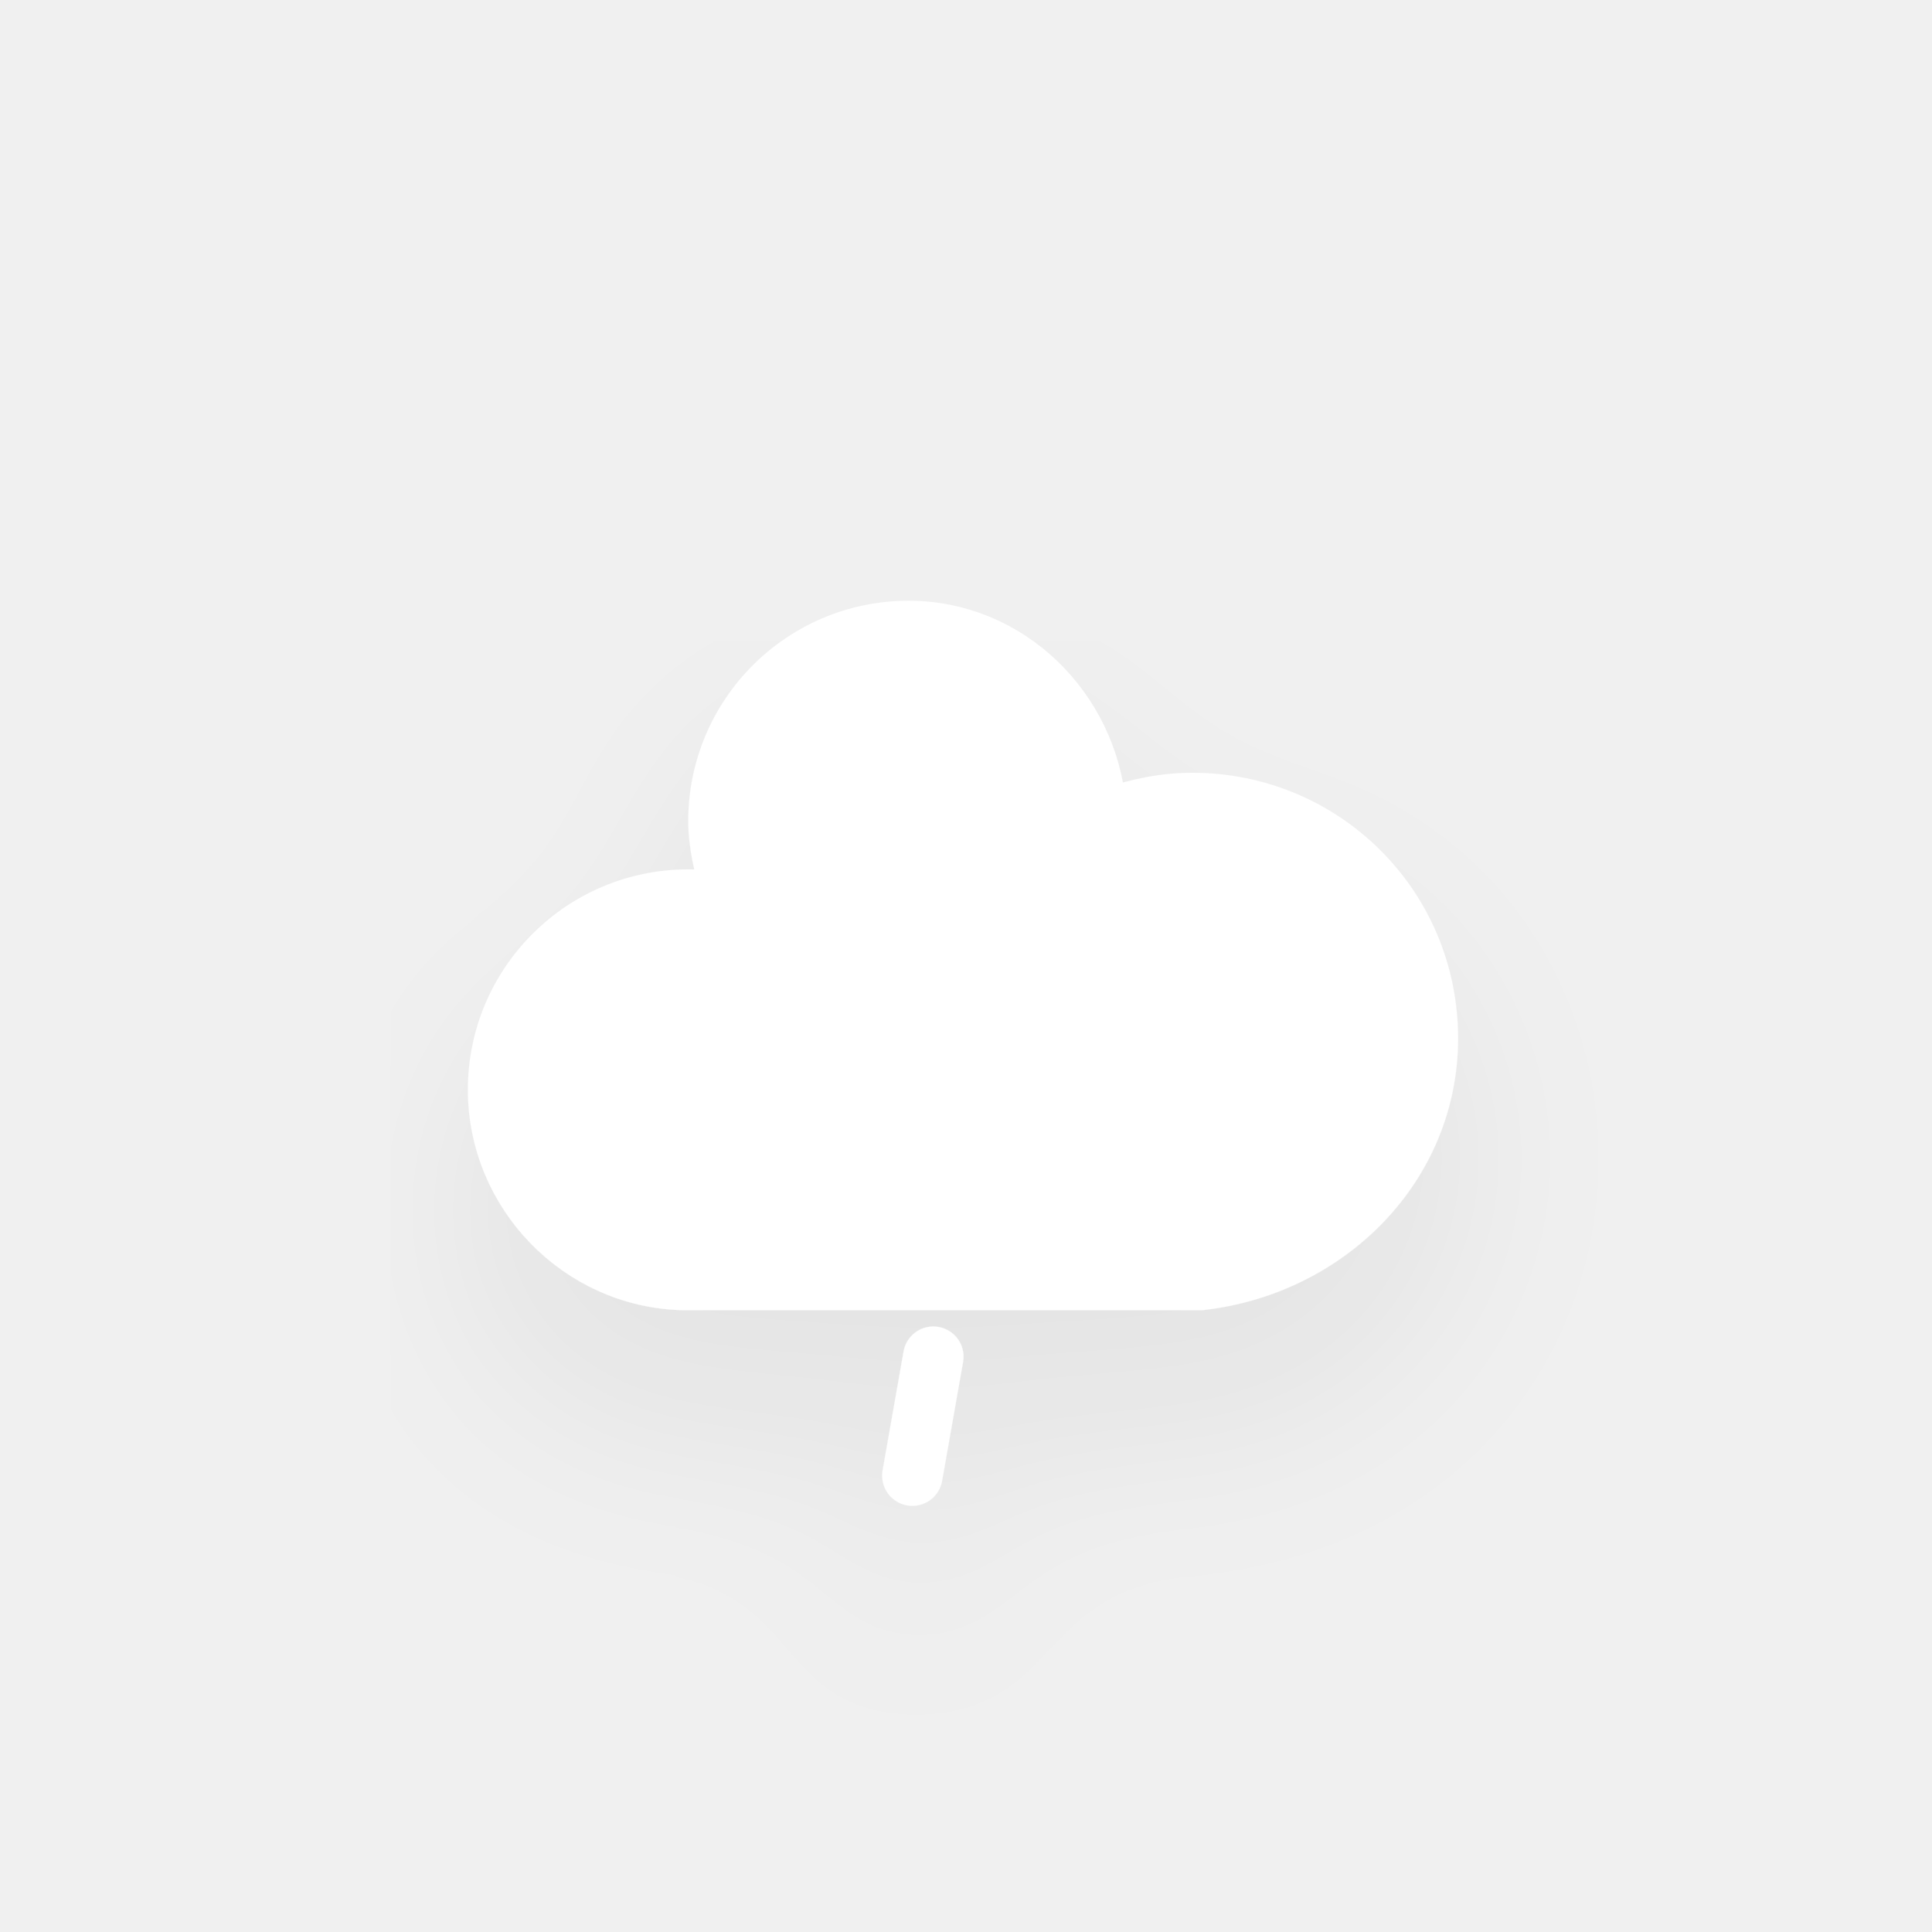
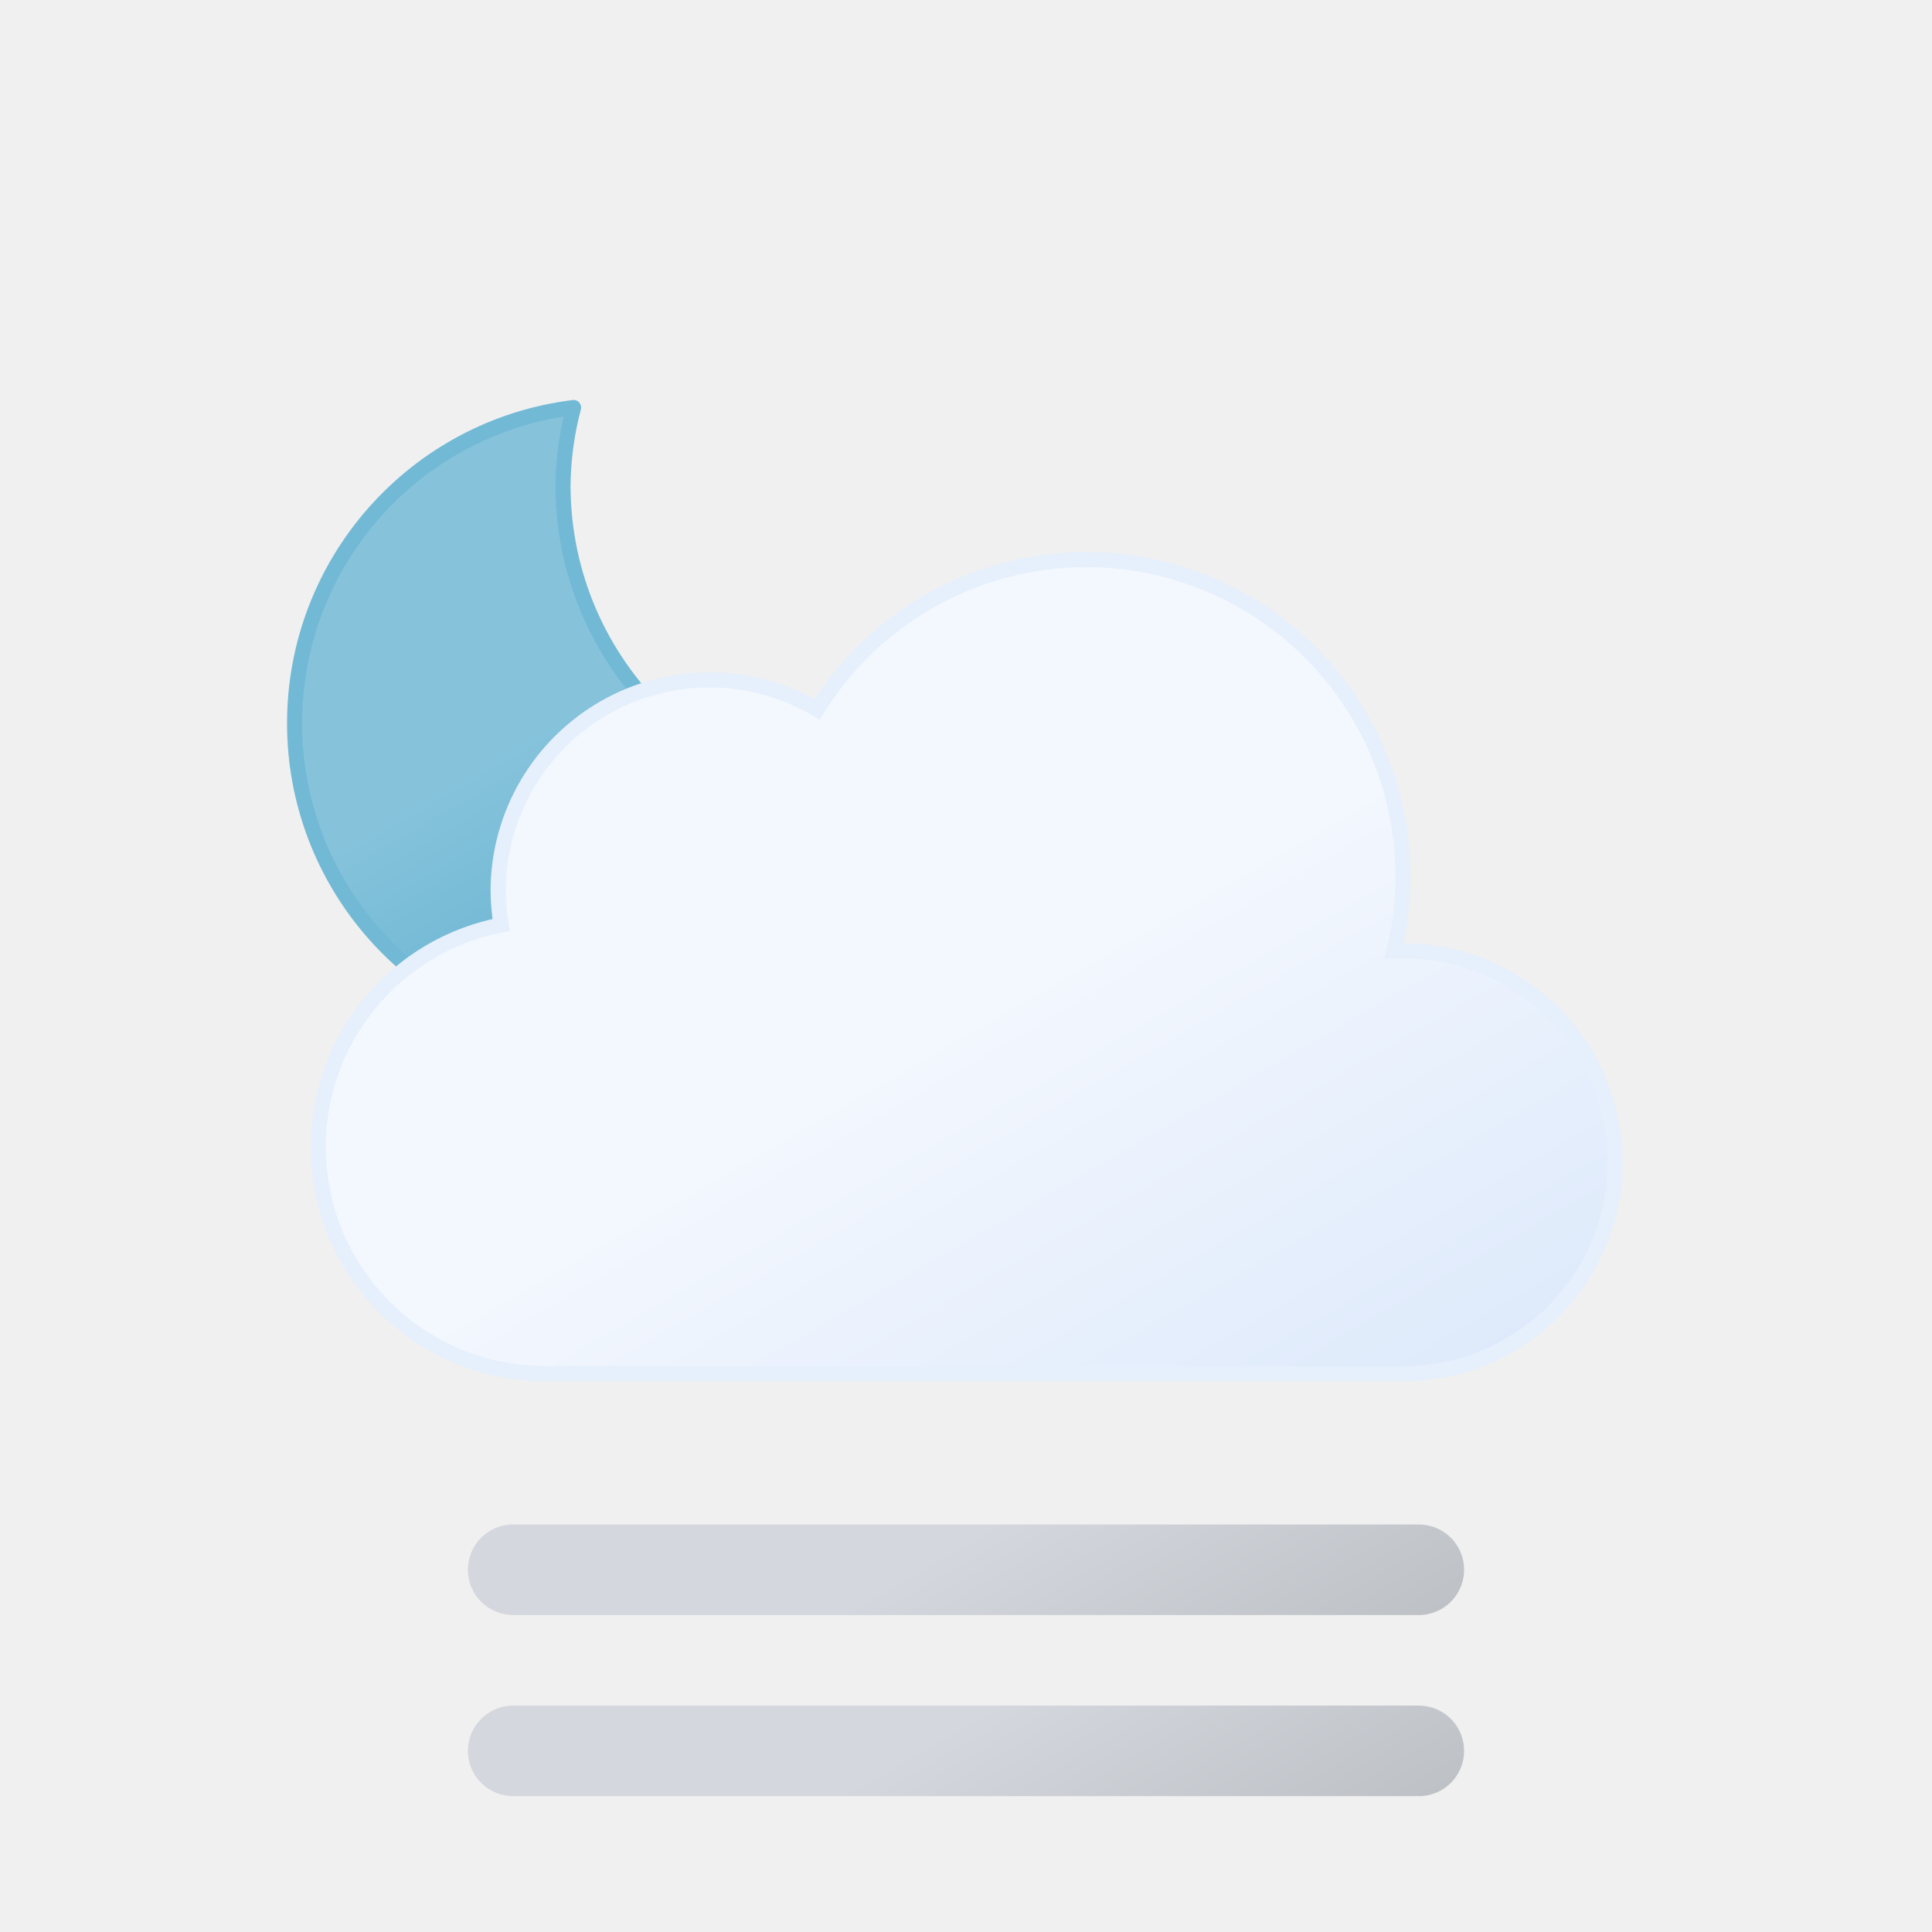
- <svg xmlns="http://www.w3.org/2000/svg" version="1.1" width="64" height="64" viewbox="0 0 64 64">
+ <svg xmlns="http://www.w3.org/2000/svg" xmlns:xlink="http://www.w3.org/1999/xlink" viewBox="0 0 64 64">
  <defs>
-     <filter id="blur" width="200%" height="200%">
-       <feGaussianBlur in="SourceAlpha" stdDeviation="3" />
-       <feOffset dx="0" dy="4" result="offsetblur" />
-       <feComponentTransfer>
-         <feFuncA type="linear" slope="0.05" />
-       </feComponentTransfer>
-       <feMerge>
-         <feMergeNode />
-         <feMergeNode in="SourceGraphic" />
-       </feMerge>
-     </filter>
-     <style type="text/css">
- /*
- ** RAIN
- */
- @keyframes am-weather-rain {
-   0% {
-     stroke-dashoffset: 0;
-   }
- 
-   100% {
-     stroke-dashoffset: -100;
-   }
- }
- 
- .am-weather-rain-1 {
-   -webkit-animation-name: am-weather-rain;
-      -moz-animation-name: am-weather-rain;
-       -ms-animation-name: am-weather-rain;
-           animation-name: am-weather-rain;
-   -webkit-animation-duration: 8s;
-      -moz-animation-duration: 8s;
-       -ms-animation-duration: 8s;
-           animation-duration: 8s;
-   -webkit-animation-timing-function: linear;
-      -moz-animation-timing-function: linear;
-       -ms-animation-timing-function: linear;
-           animation-timing-function: linear;
-   -webkit-animation-iteration-count: infinite;
-      -moz-animation-iteration-count: infinite;
-       -ms-animation-iteration-count: infinite;
-           animation-iteration-count: infinite;
- }
-         </style>
+     <linearGradient id="a" x1="13.58" y1="15.57" x2="24.15" y2="33.87" gradientUnits="userSpaceOnUse">
+       <stop offset="0" stop-color="#86c3db" />
+       <stop offset="0.45" stop-color="#86c3db" />
+       <stop offset="1" stop-color="#5eafcf" />
+       <animateTransform attributeName="gradientTransform" type="rotate" values="360 19 24; 0 19 24" dur="45s" repeatCount="indefinite" />
+     </linearGradient>
+     <linearGradient id="b" x1="22.56" y1="21.96" x2="39.2" y2="50.8" gradientUnits="userSpaceOnUse">
+       <stop offset="0" stop-color="#f3f7fe" />
+       <stop offset="0.45" stop-color="#f3f7fe" />
+       <stop offset="1" stop-color="#deeafb" />
+     </linearGradient>
+     <linearGradient id="c" x1="27.5" y1="50.21" x2="36.5" y2="65.79" gradientUnits="userSpaceOnUse">
+       <stop offset="0" stop-color="#d4d7dd" />
+       <stop offset="0.45" stop-color="#d4d7dd" />
+       <stop offset="1" stop-color="#bec1c6" />
+     </linearGradient>
+     <linearGradient id="d" y1="44.21" y2="59.79" xlink:href="#c" />
  </defs>
-   <g filter="url(#blur)" id="rainy-4">
-     <g transform="translate(20,10)">
-       <g>
-         <path d="M47.7,35.4c0-4.6-3.7-8.2-8.2-8.2c-1,0-1.9,0.2-2.8,0.5c-0.3-3.4-3.1-6.2-6.6-6.2c-3.7,0-6.7,3-6.7,6.7c0,0.8,0.2,1.6,0.4,2.3    c-0.3-0.1-0.7-0.1-1-0.1c-3.7,0-6.7,3-6.7,6.7c0,3.6,2.9,6.6,6.5,6.7l17.2,0C44.2,43.3,47.7,39.8,47.7,35.4z" fill="white" stroke="white" stroke-linejoin="round" stroke-width="1.2" transform="translate(-20,-11)" />
-       </g>
-     </g>
-     <g transform="translate(37,45), rotate(10)">
-       <line class="am-weather-rain-1" fill="none" stroke="white" stroke-dasharray="4,7" stroke-linecap="round" stroke-width="2" transform="translate(-6,1)" x1="0" x2="0" y1="0" y2="8" />
-     </g>
-   </g>
+   <path d="M29.33,26.68A10.61,10.61,0,0,1,18.65,16.14,10.5,10.5,0,0,1,19,13.5,10.54,10.54,0,1,0,30.5,26.61,11.48,11.48,0,0,1,29.33,26.68Z" stroke="#72b9d5" stroke-linecap="round" stroke-linejoin="round" stroke-width="0.5" fill="url(#a)">
+     <animateTransform attributeName="transform" type="rotate" values="-10 19.22 24.293; 10 19.22 24.293; -10 19.22 24.293" dur="10s" repeatCount="indefinite" />
+   </path>
+   <path d="M46.5,31.5l-.32,0a10.49,10.49,0,0,0-19.11-8,7,7,0,0,0-10.57,6,7.21,7.21,0,0,0,.1,1.14A7.5,7.5,0,0,0,18,45.5a4.19,4.19,0,0,0,.5,0v0h28a7,7,0,0,0,0-14Z" stroke="#e6effc" stroke-miterlimit="10" stroke-width="0.5" fill="url(#b)" />
+   <line x1="17" y1="58" x2="47" y2="58" fill="none" stroke-linecap="round" stroke-miterlimit="10" stroke-width="3" stroke="url(#c)">
+     <animateTransform attributeName="transform" type="translate" values="-4 0; 4 0; -4 0" dur="5s" begin="0s" repeatCount="indefinite" />
+   </line>
+   <line x1="17" y1="52" x2="47" y2="52" fill="none" stroke-linecap="round" stroke-miterlimit="10" stroke-width="3" stroke="url(#d)">
+     <animateTransform attributeName="transform" type="translate" values="-4 0; 4 0; -4 0" dur="5s" begin="-4s" repeatCount="indefinite" />
+   </line>
</svg>
